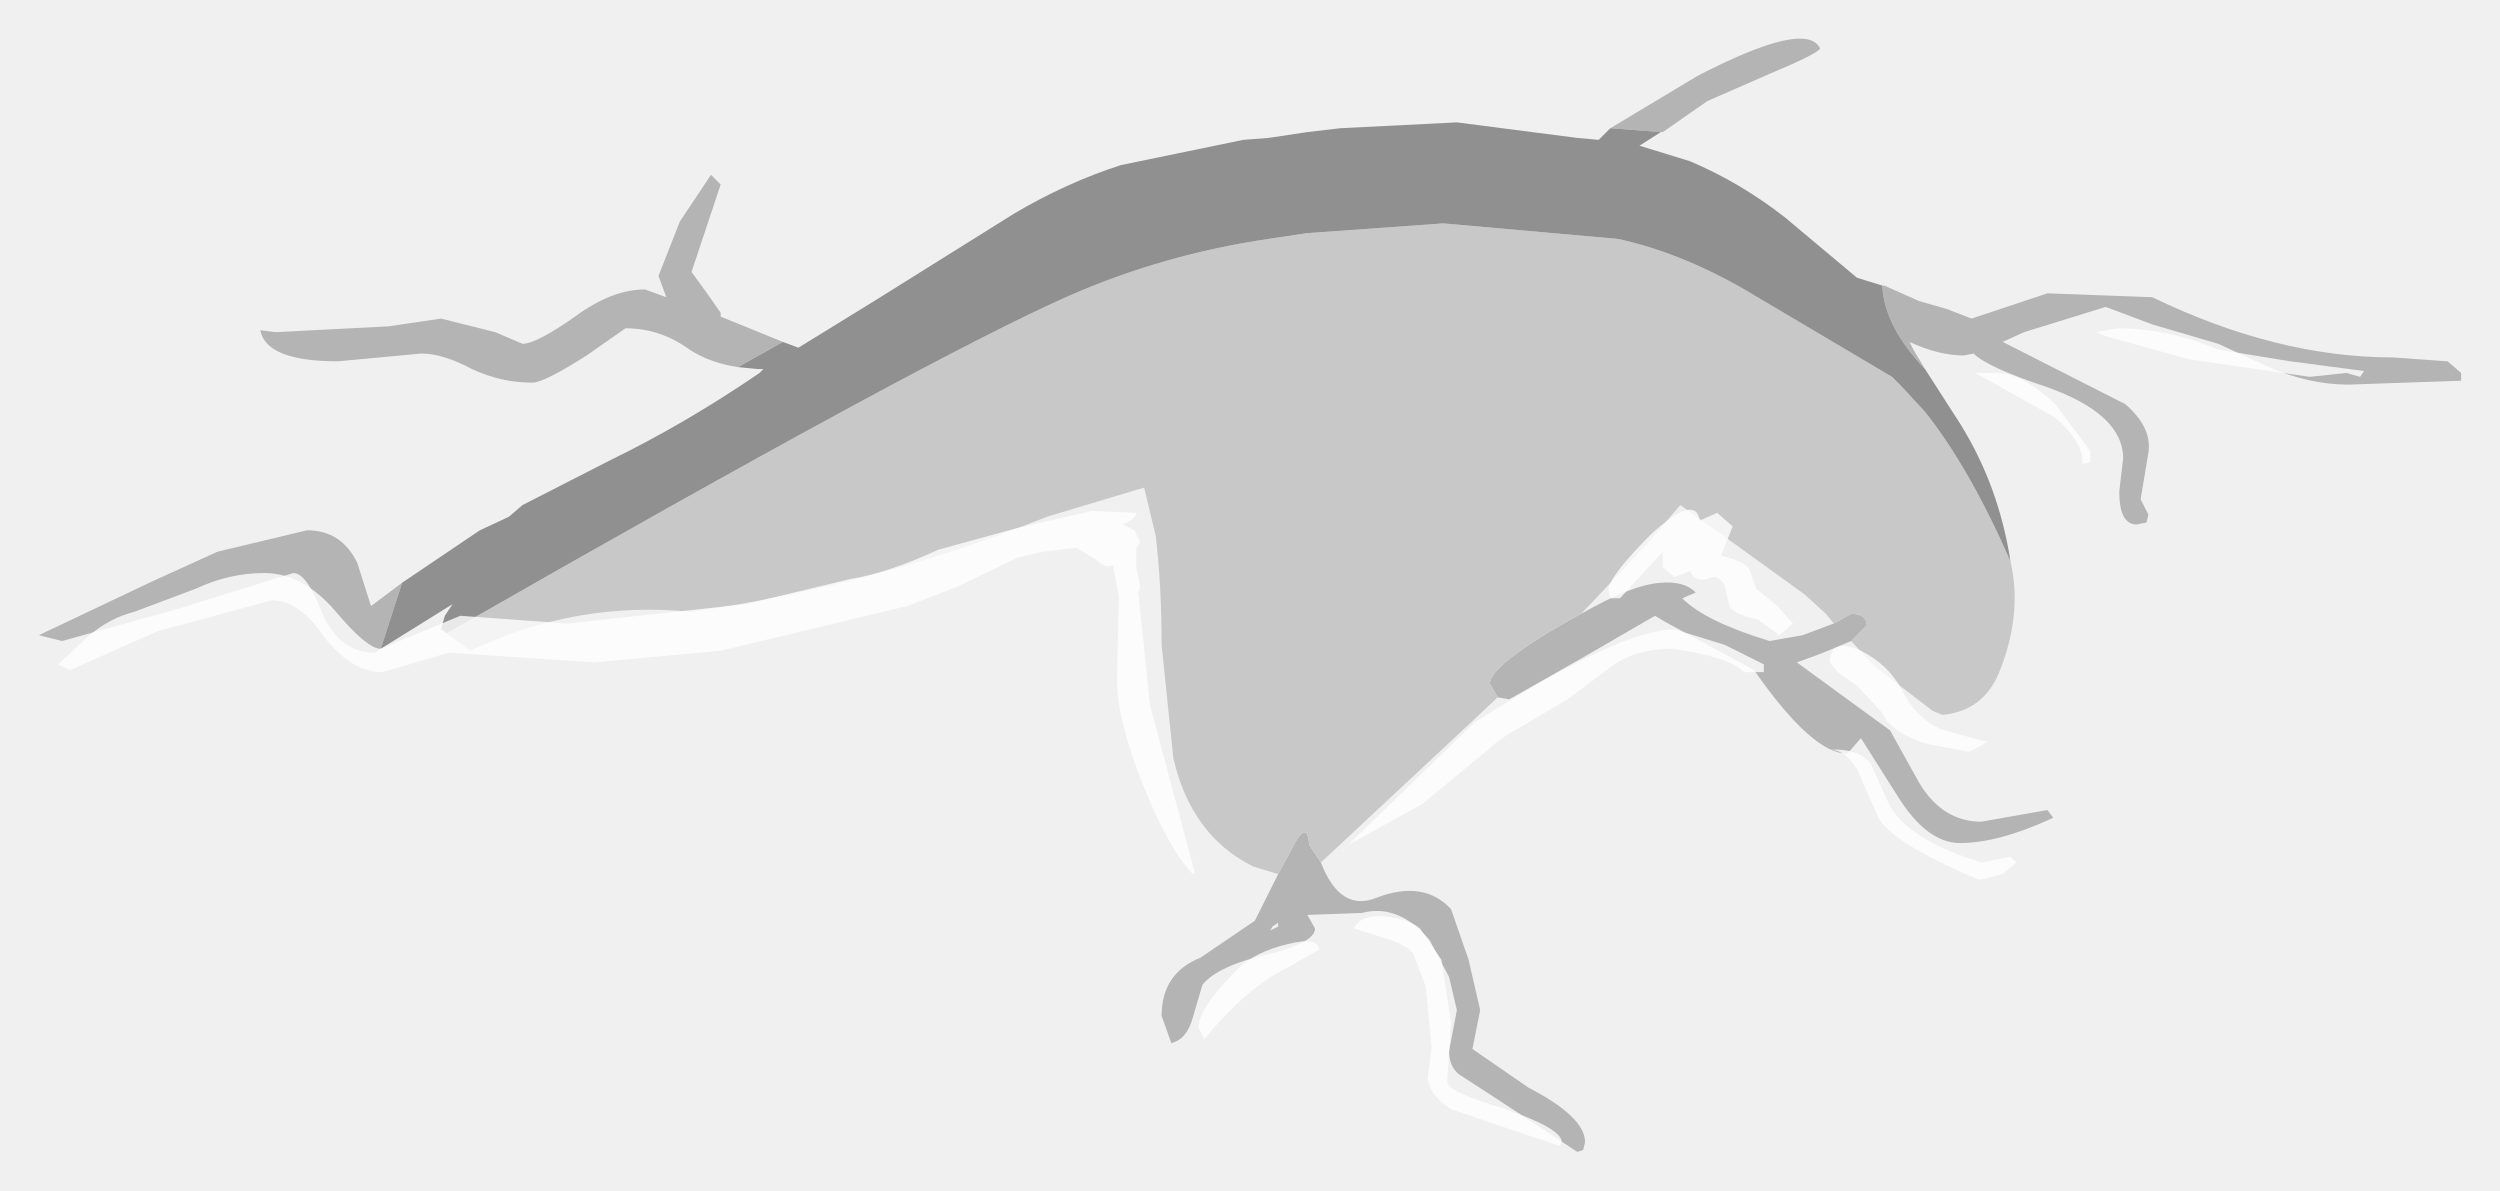
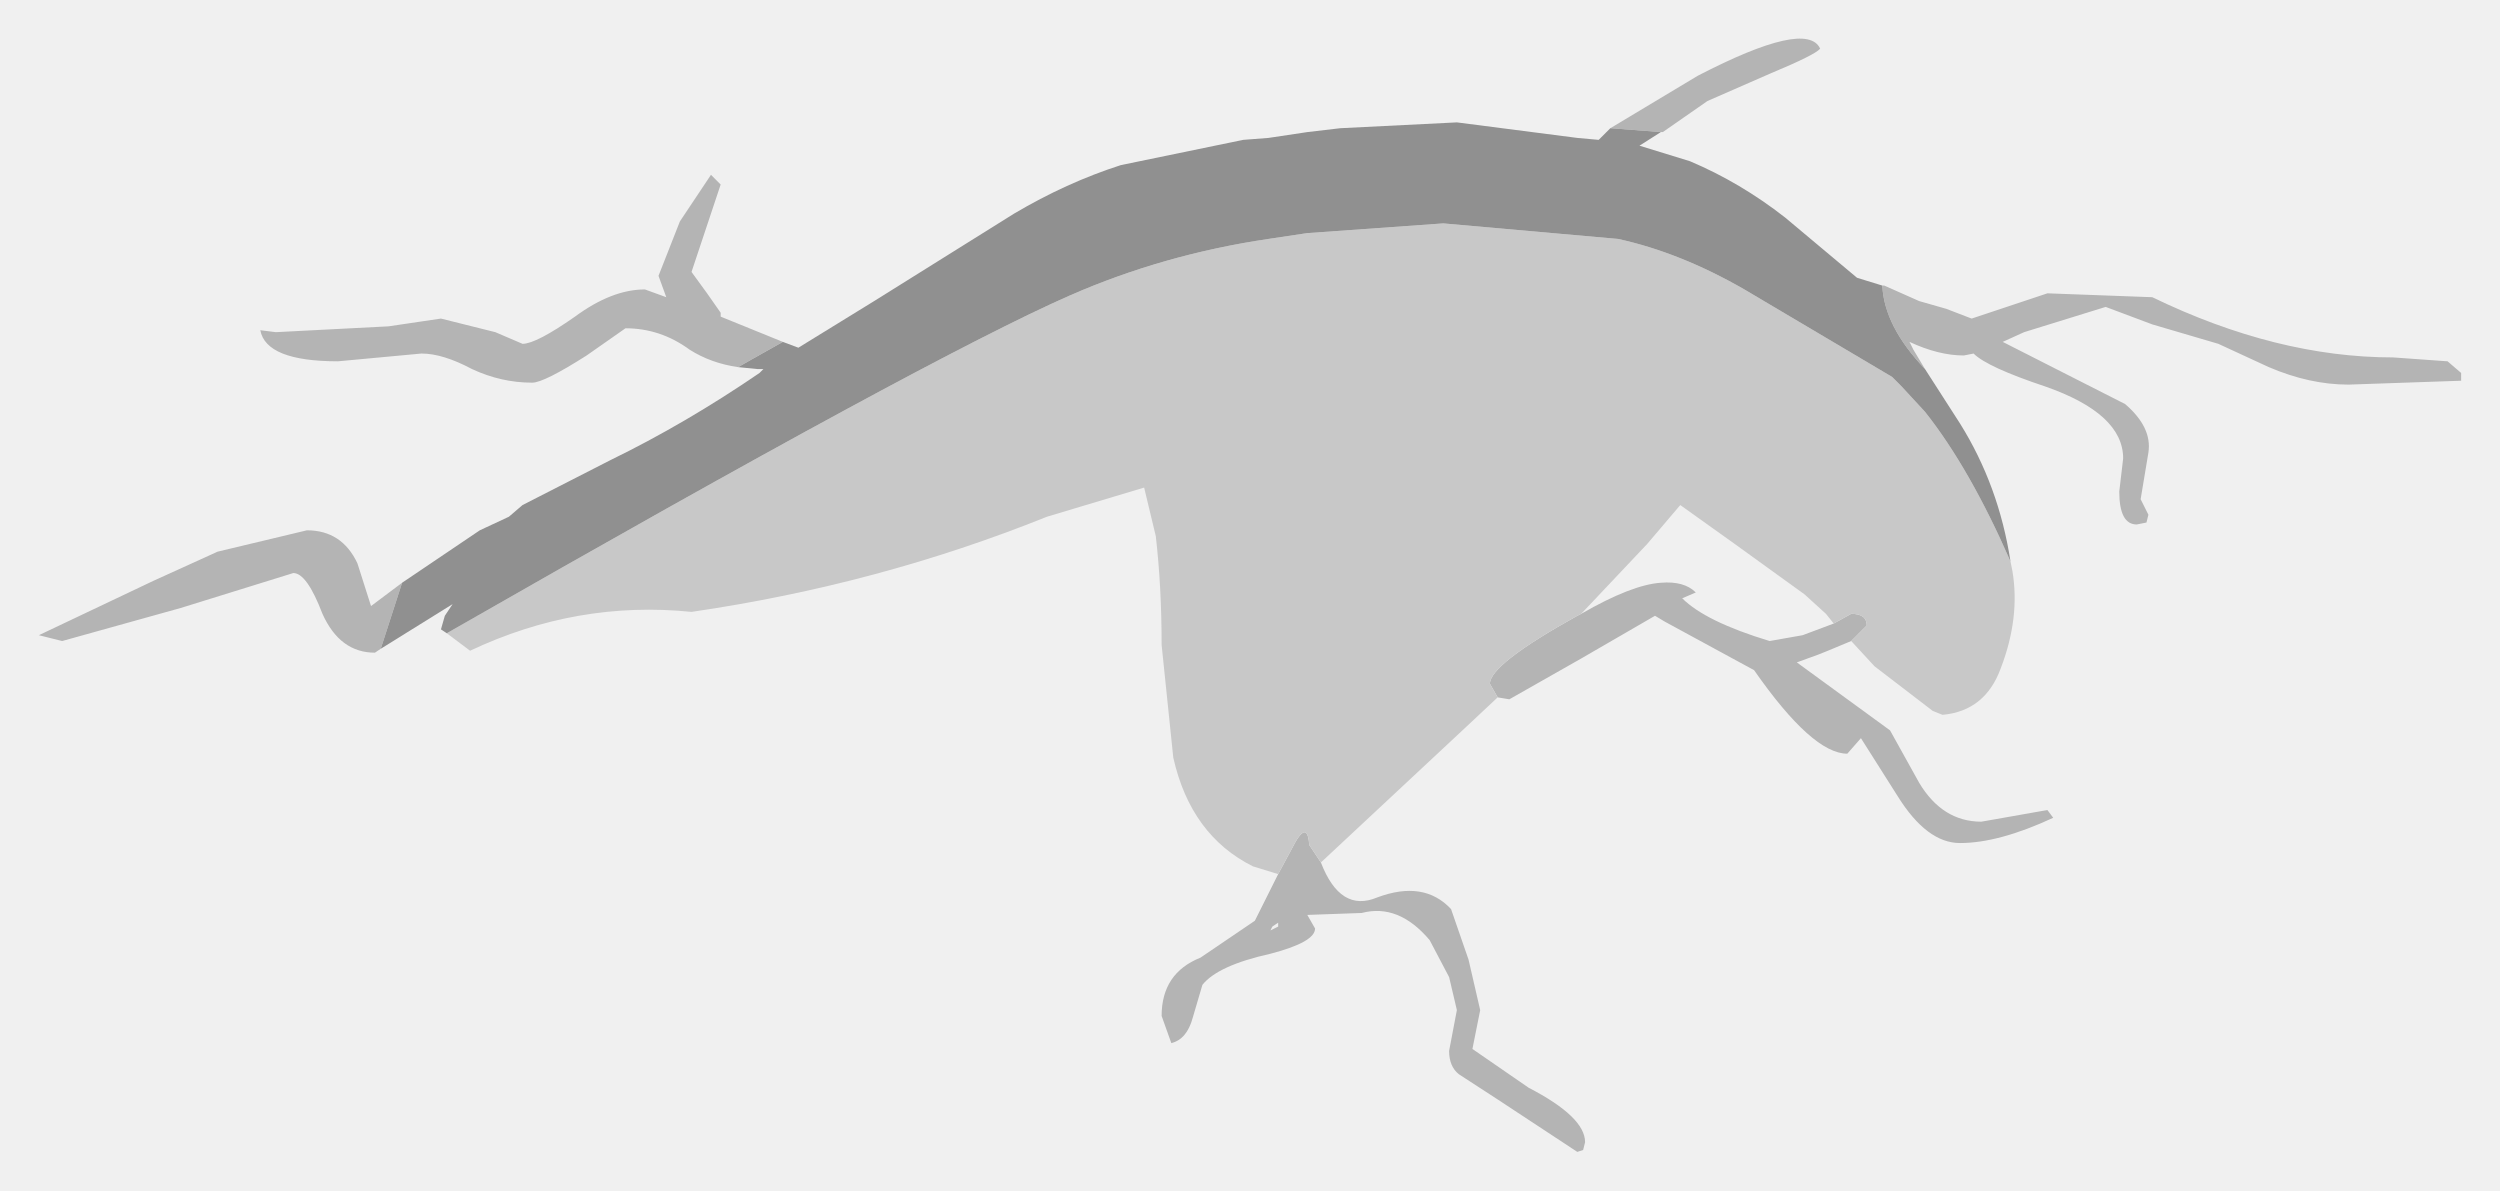
<svg xmlns="http://www.w3.org/2000/svg" height="30.65px" width="64.35px">
  <g transform="matrix(1.0, 0.0, 0.0, 1.0, 36.8, 15.1)">
    <path d="M4.65 -11.8 L6.9 -13.15 Q9.7 -14.6 10.05 -13.85 9.95 -13.7 8.75 -13.2 L7.15 -12.5 6.0 -11.7 5.95 -11.7 4.65 -11.8 M11.65 -7.75 L11.7 -7.75 12.6 -7.35 13.3 -7.15 13.95 -6.9 15.9 -7.55 18.6 -7.45 Q21.8 -5.9 24.8 -5.9 L26.2 -5.8 26.55 -5.5 26.55 -5.3 23.65 -5.2 Q22.65 -5.2 21.6 -5.65 L20.3 -6.25 18.6 -6.75 17.4 -7.2 15.3 -6.55 14.75 -6.3 17.9 -4.7 Q18.6 -4.1 18.5 -3.45 L18.3 -2.25 18.4 -2.05 18.5 -1.85 18.45 -1.65 18.2 -1.6 Q17.75 -1.6 17.75 -2.45 L17.85 -3.3 Q17.85 -4.45 15.85 -5.15 14.35 -5.65 14.0 -6.0 L13.75 -5.95 Q13.1 -5.95 12.35 -6.3 L12.45 -6.1 12.75 -5.6 Q11.7 -6.7 11.65 -7.75 M10.85 1.4 L10.25 1.65 10.0 1.75 9.45 1.95 11.85 3.7 12.6 5.05 Q13.2 6.05 14.2 6.05 L15.9 5.75 16.05 5.95 Q14.65 6.6 13.65 6.6 12.8 6.6 12.05 5.4 L11.1 3.9 10.75 4.3 Q9.85 4.3 8.35 2.15 L6.05 0.9 5.8 0.75 3.9 1.85 2.05 2.9 1.75 2.85 1.55 2.5 Q1.55 2.0 3.8 0.75 L3.9 0.7 Q5.2 -0.05 5.95 -0.1 6.55 -0.15 6.85 0.15 L6.5 0.3 Q7.1 0.9 8.75 1.4 L9.6 1.25 10.4 0.95 10.85 0.7 Q11.25 0.7 11.25 1.0 L10.85 1.4 M-2.8 7.1 Q-2.3 8.4 -1.35 8.0 -0.15 7.55 0.55 8.3 L1.0 9.6 1.3 10.9 1.1 11.9 2.55 12.9 Q4.0 13.65 4.0 14.3 L3.95 14.5 3.8 14.55 1.75 13.2 0.75 12.55 Q0.5 12.35 0.5 11.95 L0.7 10.9 0.5 10.05 0.0 9.1 Q-0.8 8.15 -1.75 8.4 L-3.15 8.45 -2.95 8.8 Q-2.95 9.15 -4.1 9.45 -5.45 9.75 -5.85 10.25 L-6.1 11.1 Q-6.25 11.65 -6.65 11.75 L-6.9 11.05 Q-6.9 9.95 -5.9 9.55 L-4.5 8.6 -3.9 7.4 -3.55 6.75 Q-3.15 5.95 -3.1 6.65 L-2.8 7.1 M-27.0 1.6 L-27.15 1.7 Q-28.05 1.7 -28.5 0.7 -28.9 -0.35 -29.25 -0.35 L-32.15 0.55 -35.2 1.4 -35.8 1.25 -32.85 -0.15 -31.2 -0.9 -28.9 -1.45 Q-28.0 -1.45 -27.6 -0.6 L-27.25 0.5 -26.45 -0.1 -27.0 1.6 M-17.8 -5.65 Q-18.5 -5.75 -19.05 -6.1 -19.8 -6.65 -20.7 -6.65 L-21.7 -5.95 Q-22.8 -5.25 -23.1 -5.25 -23.9 -5.25 -24.65 -5.6 -25.4 -6.0 -25.95 -6.0 L-28.1 -5.8 Q-29.95 -5.8 -30.1 -6.6 L-29.7 -6.55 -26.8 -6.7 -25.45 -6.9 -24.05 -6.55 -23.35 -6.25 Q-23.0 -6.25 -22.0 -6.95 -21.05 -7.65 -20.2 -7.65 L-19.65 -7.45 -19.85 -8.0 -19.3 -9.4 -18.5 -10.6 -18.25 -10.35 -19.0 -8.1 -18.6 -7.55 -18.25 -7.05 -18.25 -6.95 -16.65 -6.3 -17.45 -5.85 -17.8 -5.65 M-4.05 8.75 L-4.1 8.85 -3.9 8.75 -3.9 8.65 -4.05 8.75" fill="#A5A5A5" fill-opacity="0.8" fill-rule="evenodd" stroke="none" />
    <path d="M14.95 -0.65 L15.0 -0.4 Q15.2 0.8 14.7 2.1 14.3 3.2 13.2 3.3 L12.95 3.2 11.45 2.05 10.85 1.4 11.25 1.0 Q11.25 0.7 10.85 0.7 L10.4 0.95 10.2 0.7 9.65 0.2 7.85 -1.1 6.45 -2.1 5.6 -1.1 3.9 0.7 3.8 0.75 Q1.55 2.0 1.55 2.5 L1.75 2.85 0.95 3.6 -2.8 7.1 -3.1 6.65 Q-3.15 5.95 -3.55 6.75 L-3.9 7.4 -4.55 7.2 Q-6.15 6.4 -6.6 4.4 L-6.9 1.5 Q-6.9 0.0 -7.05 -1.3 L-7.35 -2.55 -9.85 -1.8 Q-14.2 -0.05 -19.0 0.65 -21.95 0.35 -24.7 1.65 L-25.3 1.2 Q-12.9 -5.9 -9.25 -7.5 -6.85 -8.55 -4.15 -8.95 L-3.15 -9.1 0.35 -9.35 4.85 -8.95 Q6.45 -8.6 8.1 -7.65 L11.9 -5.4 12.15 -5.15 12.75 -4.5 Q13.9 -3.05 14.95 -0.65" fill="#C8C8C8" fill-rule="evenodd" stroke="none" />
    <path d="M5.95 -11.7 L5.4 -11.35 6.7 -10.95 Q8.0 -10.4 9.15 -9.5 L11.0 -7.95 11.65 -7.75 Q11.7 -6.7 12.75 -5.6 L13.65 -4.2 Q14.65 -2.6 14.95 -0.65 13.9 -3.05 12.75 -4.5 L12.15 -5.15 11.9 -5.4 8.1 -7.65 Q6.45 -8.6 4.85 -8.95 L0.35 -9.35 -3.15 -9.1 -4.15 -8.95 Q-6.85 -8.55 -9.25 -7.5 -12.9 -5.9 -25.3 1.2 L-25.45 1.1 -25.35 0.75 -25.15 0.45 -27.0 1.6 -26.45 -0.1 -24.45 -1.45 -23.7 -1.8 -23.35 -2.1 -21.1 -3.25 Q-19.15 -4.2 -17.25 -5.5 L-17.15 -5.6 -17.3 -5.6 -17.8 -5.65 -17.45 -5.85 -16.65 -6.3 -16.25 -6.15 -14.3 -7.35 -10.7 -9.6 Q-9.35 -10.4 -7.95 -10.85 L-4.8 -11.5 -4.15 -11.55 -3.15 -11.7 -2.3 -11.8 0.7 -11.95 3.8 -11.55 4.35 -11.5 4.65 -11.8 5.95 -11.7" fill="#909090" fill-rule="evenodd" stroke="none" />
-     <path d="M6.3 -0.25 L6.0 -0.5 6.0 -0.8 6.0 -0.9 4.9 0.3 4.65 0.3 4.6 0.1 Q4.6 -0.25 5.7 -1.35 6.85 -2.4 6.95 -1.7 L7.4 -1.9 7.8 -1.55 7.5 -0.8 Q8.15 -0.65 8.25 -0.4 L8.4 0.05 8.95 0.5 9.35 0.95 9.0 1.25 8.45 0.85 Q7.75 0.7 7.7 0.45 L7.6 0.0 Q7.45 -0.35 7.15 -0.2 6.85 -0.1 6.7 -0.4 L6.3 -0.25 M17.7 -6.65 Q19.0 -6.65 20.3 -6.1 L22.15 -5.8 24.05 -5.55 23.95 -5.4 23.6 -5.5 22.65 -5.4 19.55 -5.85 17.4 -6.45 17.15 -6.55 17.7 -6.65 M14.6 -5.5 Q15.25 -5.5 16.1 -4.7 L17.0 -3.5 17.0 -3.2 16.8 -3.15 Q16.85 -3.7 16.1 -4.35 L14.05 -5.5 14.6 -5.5 M11.1 1.65 Q11.8 2.0 12.15 2.65 12.55 3.45 13.25 3.7 L14.35 4.0 13.9 4.25 12.8 4.05 Q11.85 3.75 11.65 3.25 L11.0 2.55 10.5 2.2 10.3 1.95 Q10.3 1.3 11.1 1.65 M11.8 5.55 Q12.25 6.5 14.2 7.1 L14.95 6.95 15.1 7.1 14.75 7.4 14.15 7.55 Q11.9 6.6 11.55 5.95 L11.0 4.7 Q10.7 4.2 10.3 4.2 11.0 4.15 11.35 4.55 L11.8 5.55 M8.1 2.2 Q7.7 1.8 6.25 1.6 5.35 1.6 4.75 2.0 L3.55 2.9 2.45 3.55 Q1.8 3.9 1.5 4.2 L-0.2 5.6 -2.1 6.65 1.15 3.5 Q4.9 1.1 6.3 1.1 L7.6 1.5 8.6 2.0 8.6 2.2 8.1 2.2 M0.55 11.2 L0.45 12.75 Q0.45 13.0 1.95 13.45 3.4 13.95 3.4 14.3 L3.35 14.4 0.55 13.45 Q0.0 13.1 -0.05 12.65 L0.05 11.85 -0.1 10.3 -0.4 9.5 Q-0.5 9.25 -1.15 9.05 L-1.95 8.8 Q-1.75 8.4 -1.1 8.5 -0.55 8.55 -0.25 8.8 L0.3 9.6 0.55 11.2 M-10.65 -1.5 L-8.7 -1.95 -7.55 -1.9 Q-7.55 -1.75 -7.9 -1.6 L-7.6 -1.45 -7.45 -1.15 -7.55 -1.0 -7.55 -0.7 -7.55 -0.5 -7.45 0.0 -7.5 0.15 -7.2 3.05 -6.05 7.35 -6.1 7.4 Q-6.75 6.7 -7.4 5.05 -8.05 3.4 -8.05 2.4 L-8.0 0.25 -8.15 -0.55 Q-8.35 -0.45 -8.6 -0.7 L-9.1 -1.0 -9.95 -0.9 -10.6 -0.75 -12.15 0.0 -13.45 0.5 -18.25 1.65 -21.5 1.95 -25.25 1.7 -26.1 1.95 -26.95 2.2 Q-27.75 2.2 -28.45 1.3 -29.1 0.35 -29.8 0.35 L-32.75 1.15 -35.0 2.15 -35.3 2.0 -34.5 1.25 Q-33.95 0.8 -33.35 0.65 L-31.75 0.05 Q-30.9 -0.35 -30.0 -0.35 -29.0 -0.35 -28.15 0.65 -27.35 1.6 -27.0 1.6 L-24.95 0.75 -22.2 0.95 -17.6 0.45 -14.9 -0.2 Q-13.95 -0.35 -12.65 -0.95 L-10.65 -1.5 M-5.95 11.35 Q-5.95 10.85 -4.95 9.85 -4.5 9.4 -3.65 9.2 -2.85 9.0 -2.85 9.35 L-3.65 9.8 Q-4.75 10.35 -5.8 11.65 L-5.95 11.35 M-2.2 6.8 L-2.25 6.8 -2.2 6.75 -2.2 6.8" fill="#ffffff" fill-opacity="0.8" fill-rule="evenodd" stroke="none" />
  </g>
</svg>
